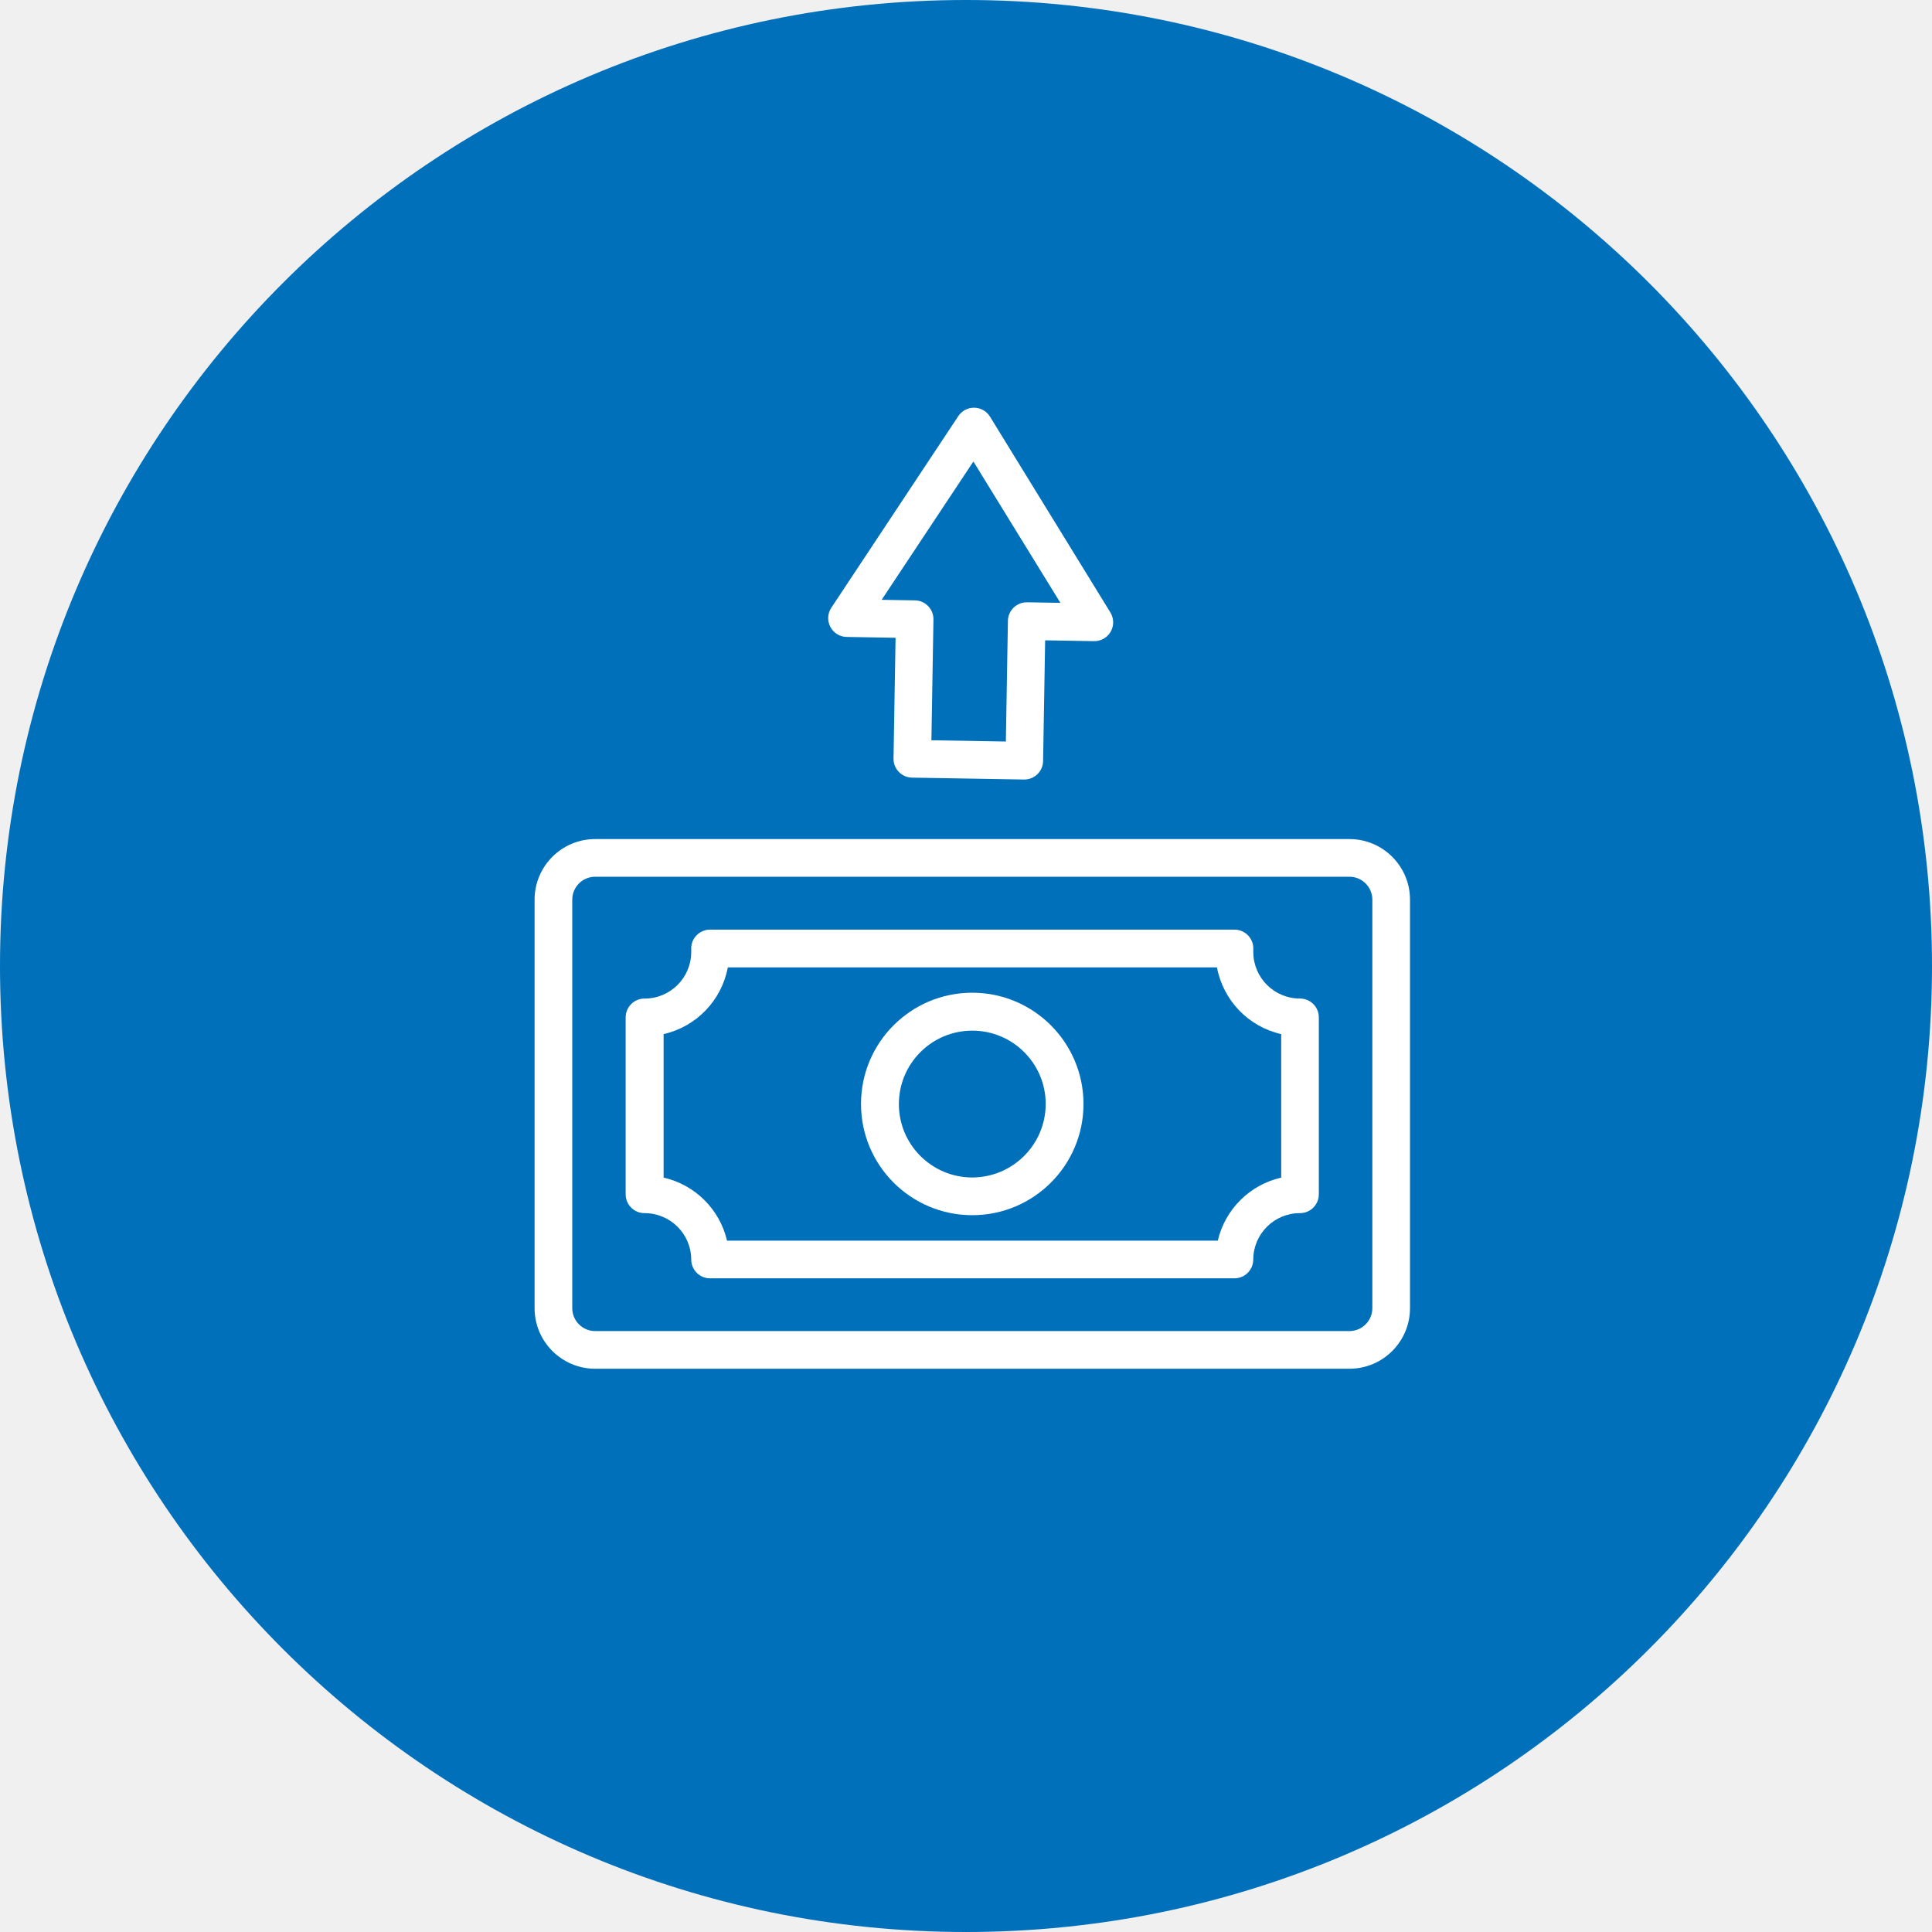
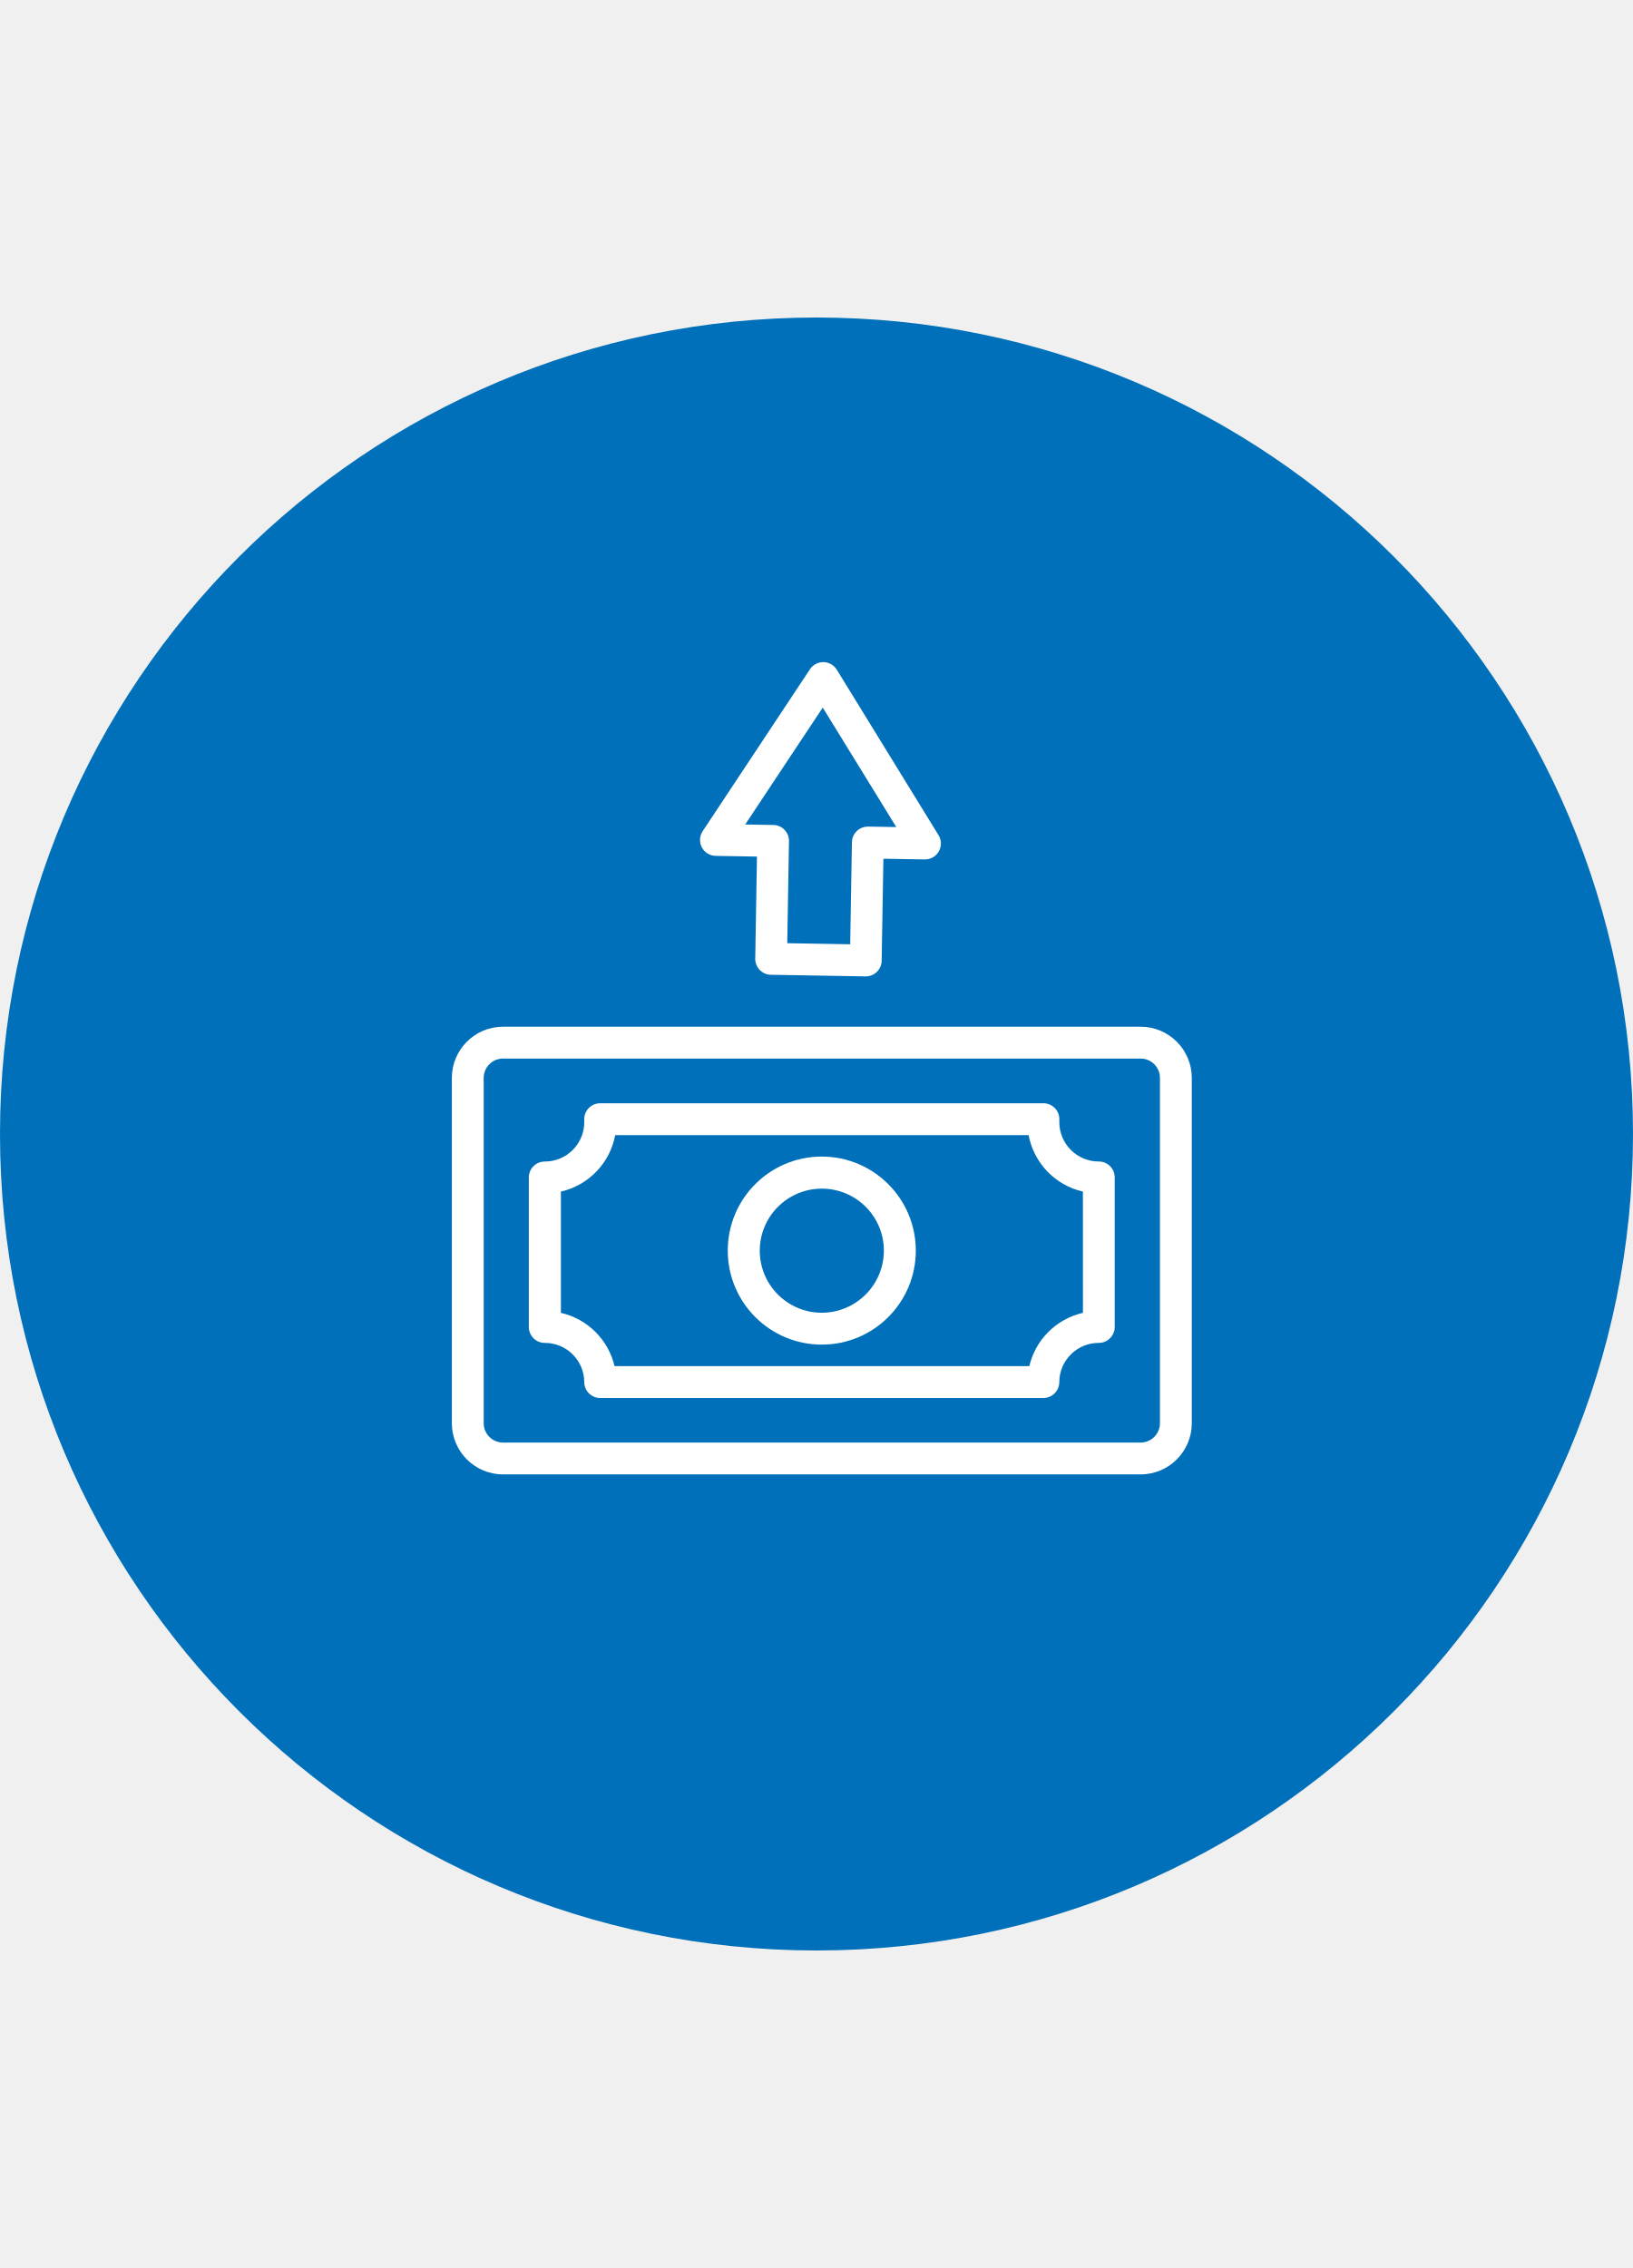
- <svg xmlns="http://www.w3.org/2000/svg" width="50" height="50" viewBox="0 0 50 50">
+ <svg xmlns="http://www.w3.org/2000/svg" width="36" height="50" viewBox="0 0 50 50">
  <defs>
    <style>.a{fill:#0070ba;}.b{fill:#fff;}</style>
  </defs>
  <circle class="a" cx="25" cy="25" r="25" />
  <g transform="translate(13.835 10.469)">
    <path class="b" d="M183.566,9.373a.487.487,0,0,0,.821,0l3.2-5.012a.487.487,0,0,0-.411-.75h-1.264V.487A.487.487,0,0,0,185.428,0h-2.9a.487.487,0,0,0-.487.487V3.611h-1.264a.487.487,0,0,0-.411.75Zm-1.04-4.787a.487.487,0,0,0,.487-.487V.975h1.927V4.1a.487.487,0,0,0,.487.487h.862l-2.313,3.619-2.313-3.619h.862Z" transform="matrix(-1, -0.017, 0.017, -1, 195.193, 12.808)" />
    <path class="b" d="M44.663,230.741H25.141a1.569,1.569,0,0,0-1.567,1.567v10.574a1.569,1.569,0,0,0,1.567,1.567H44.663a1.569,1.569,0,0,0,1.567-1.567V232.308A1.569,1.569,0,0,0,44.663,230.741Zm.592,12.141a.593.593,0,0,1-.592.592H25.141a.593.593,0,0,1-.592-.592V232.308a.593.593,0,0,1,.592-.592H44.663a.593.593,0,0,1,.592.592Z" transform="translate(-23.574 -219.495)" />
    <path class="b" d="M89.427,280.6a1.206,1.206,0,0,1-1.21-1.2c0-.023,0-.046,0-.068a.487.487,0,0,0-.487-.515H74.158a.487.487,0,0,0-.487.515q0,.034,0,.069a1.206,1.206,0,0,1-1.21,1.2.487.487,0,0,0-.487.487v4.579a.487.487,0,0,0,.487.487,1.206,1.206,0,0,1,1.21,1.2.487.487,0,0,0,.487.487H87.729a.487.487,0,0,0,.487-.487,1.206,1.206,0,0,1,1.21-1.2.487.487,0,0,0,.487-.487v-4.579A.487.487,0,0,0,89.427,280.6Zm-.487,4.634a2.187,2.187,0,0,0-1.642,1.632h-12.7a2.187,2.187,0,0,0-1.642-1.632v-3.713a2.185,2.185,0,0,0,1.662-1.727H87.277a2.185,2.185,0,0,0,1.662,1.727Z" transform="translate(-69.617 -265.227)" />
    <path class="b" d="M199.818,312.311a2.879,2.879,0,1,0,2.878,2.878A2.882,2.882,0,0,0,199.818,312.311Zm0,4.782a1.9,1.9,0,1,1,1.9-1.9A1.906,1.906,0,0,1,199.818,317.093Z" transform="translate(-188.49 -297.089)" />
  </g>
</svg>
